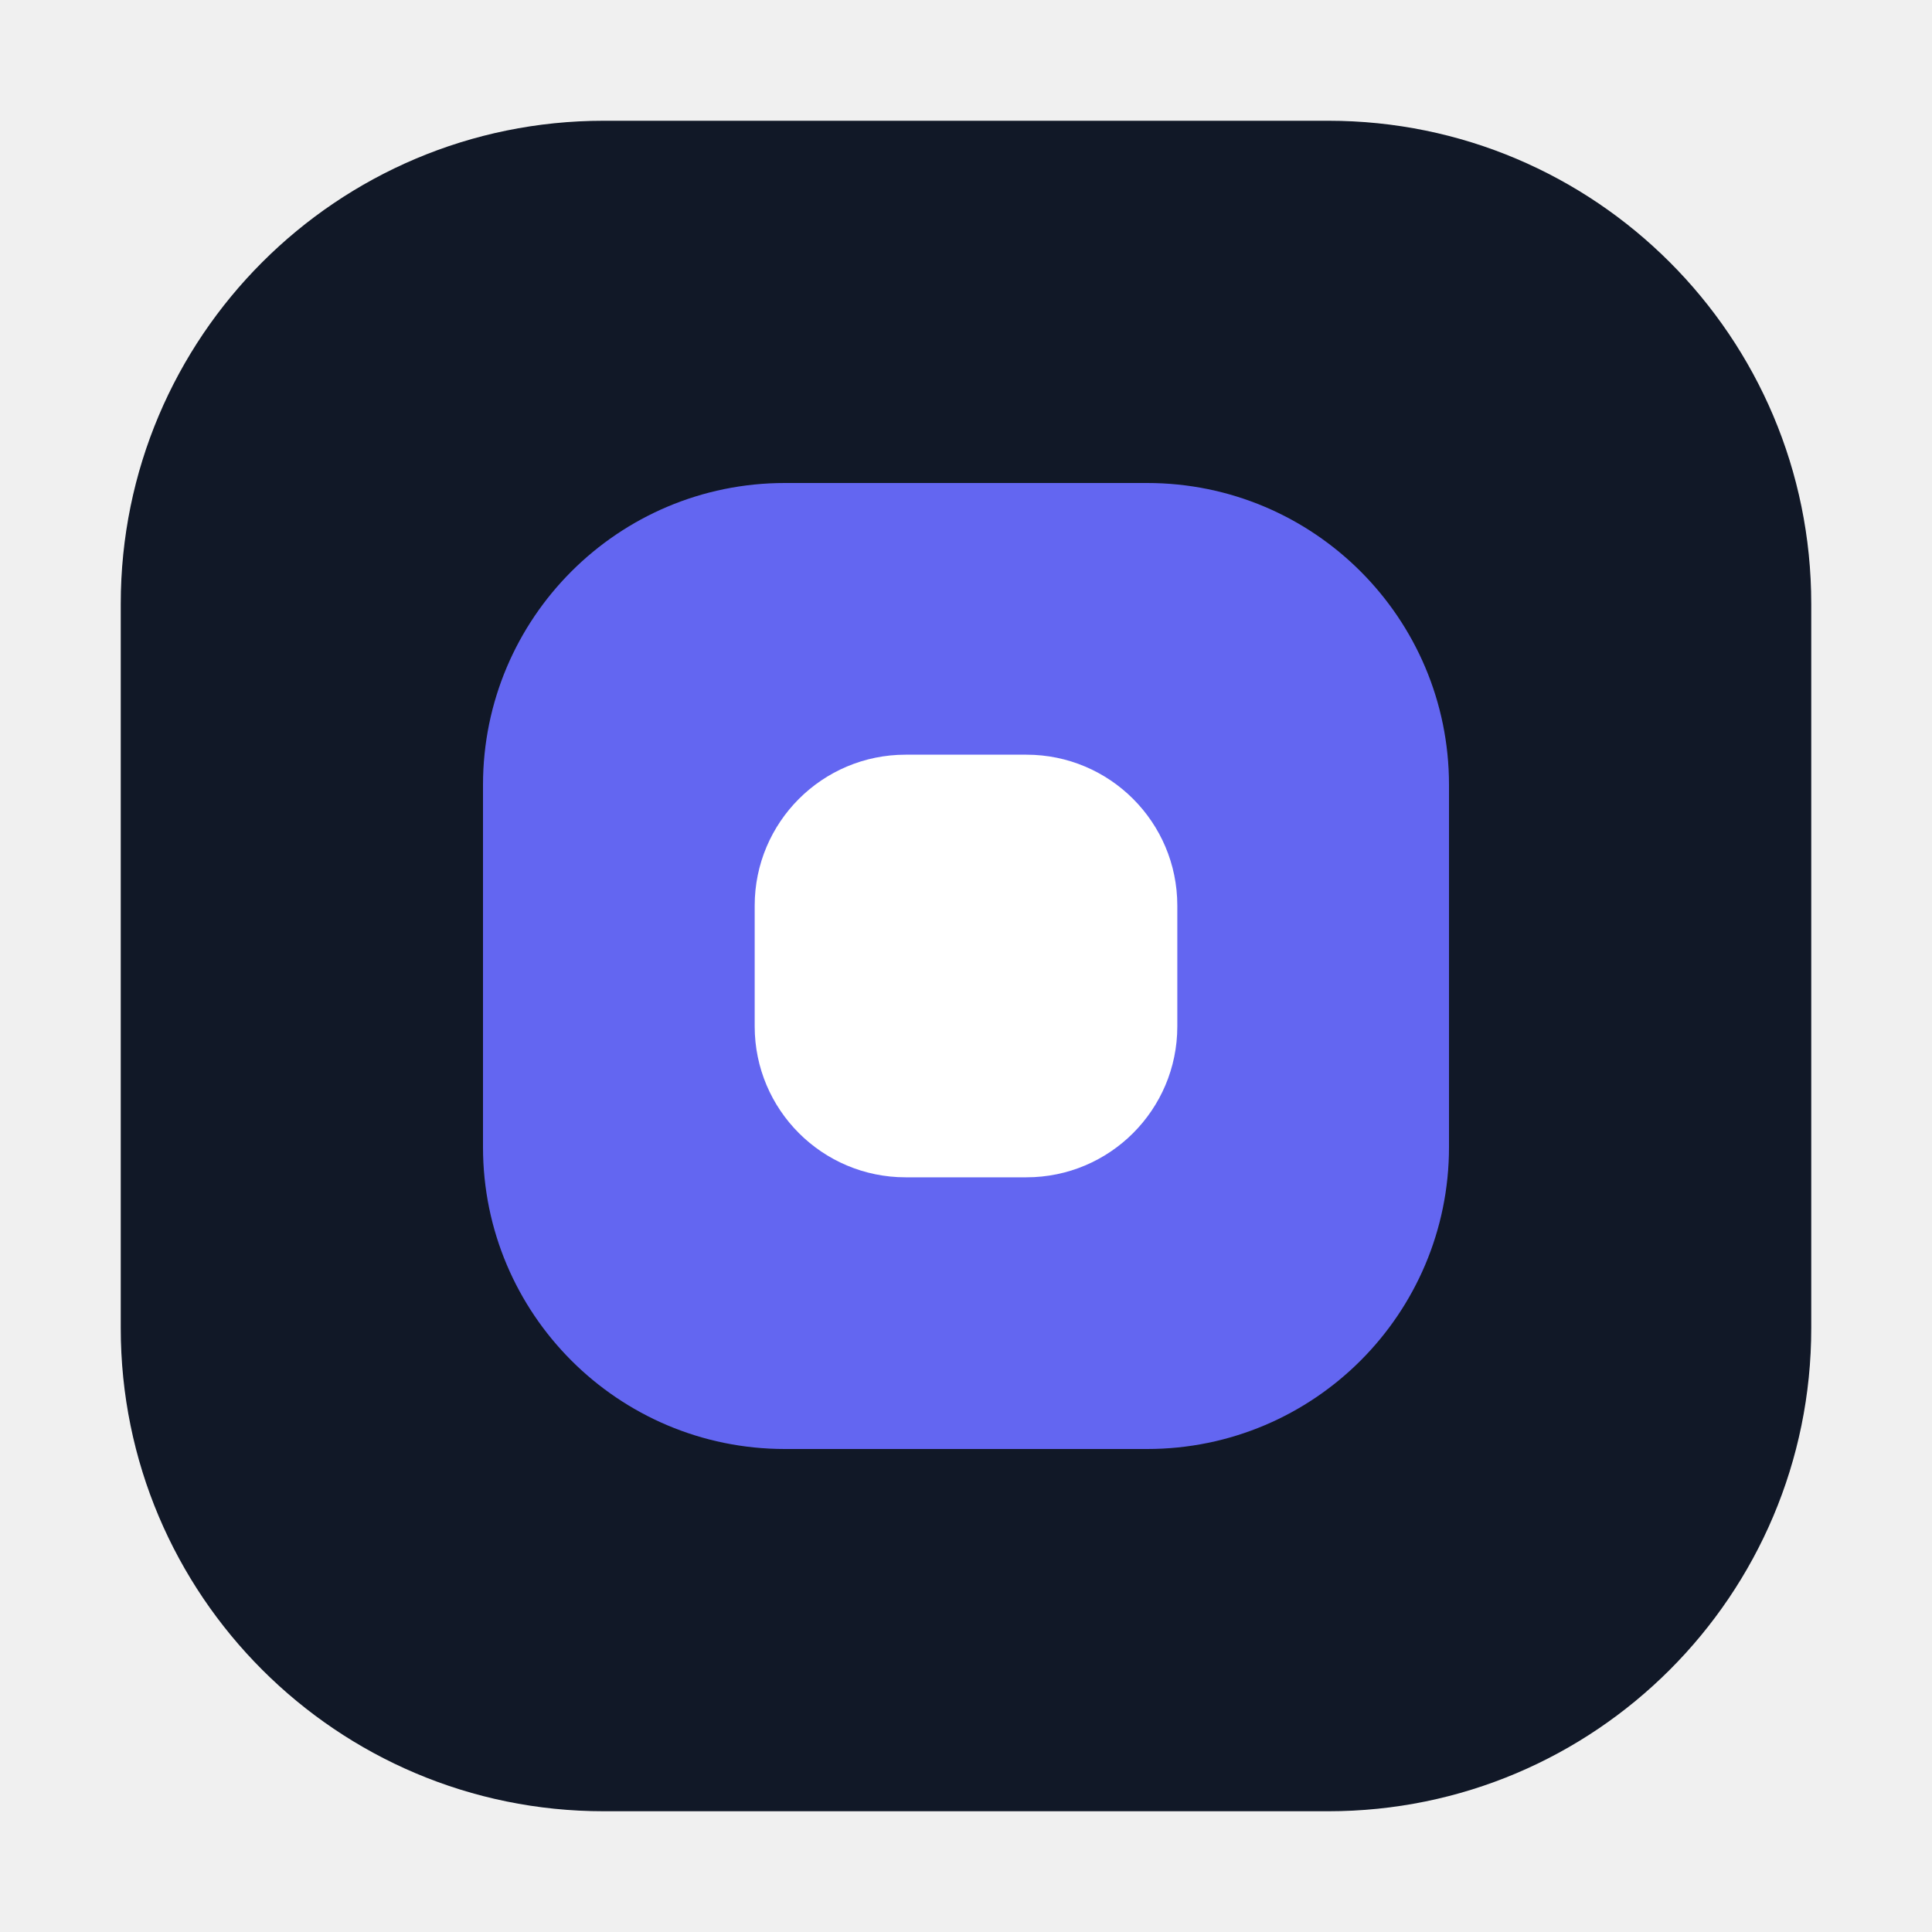
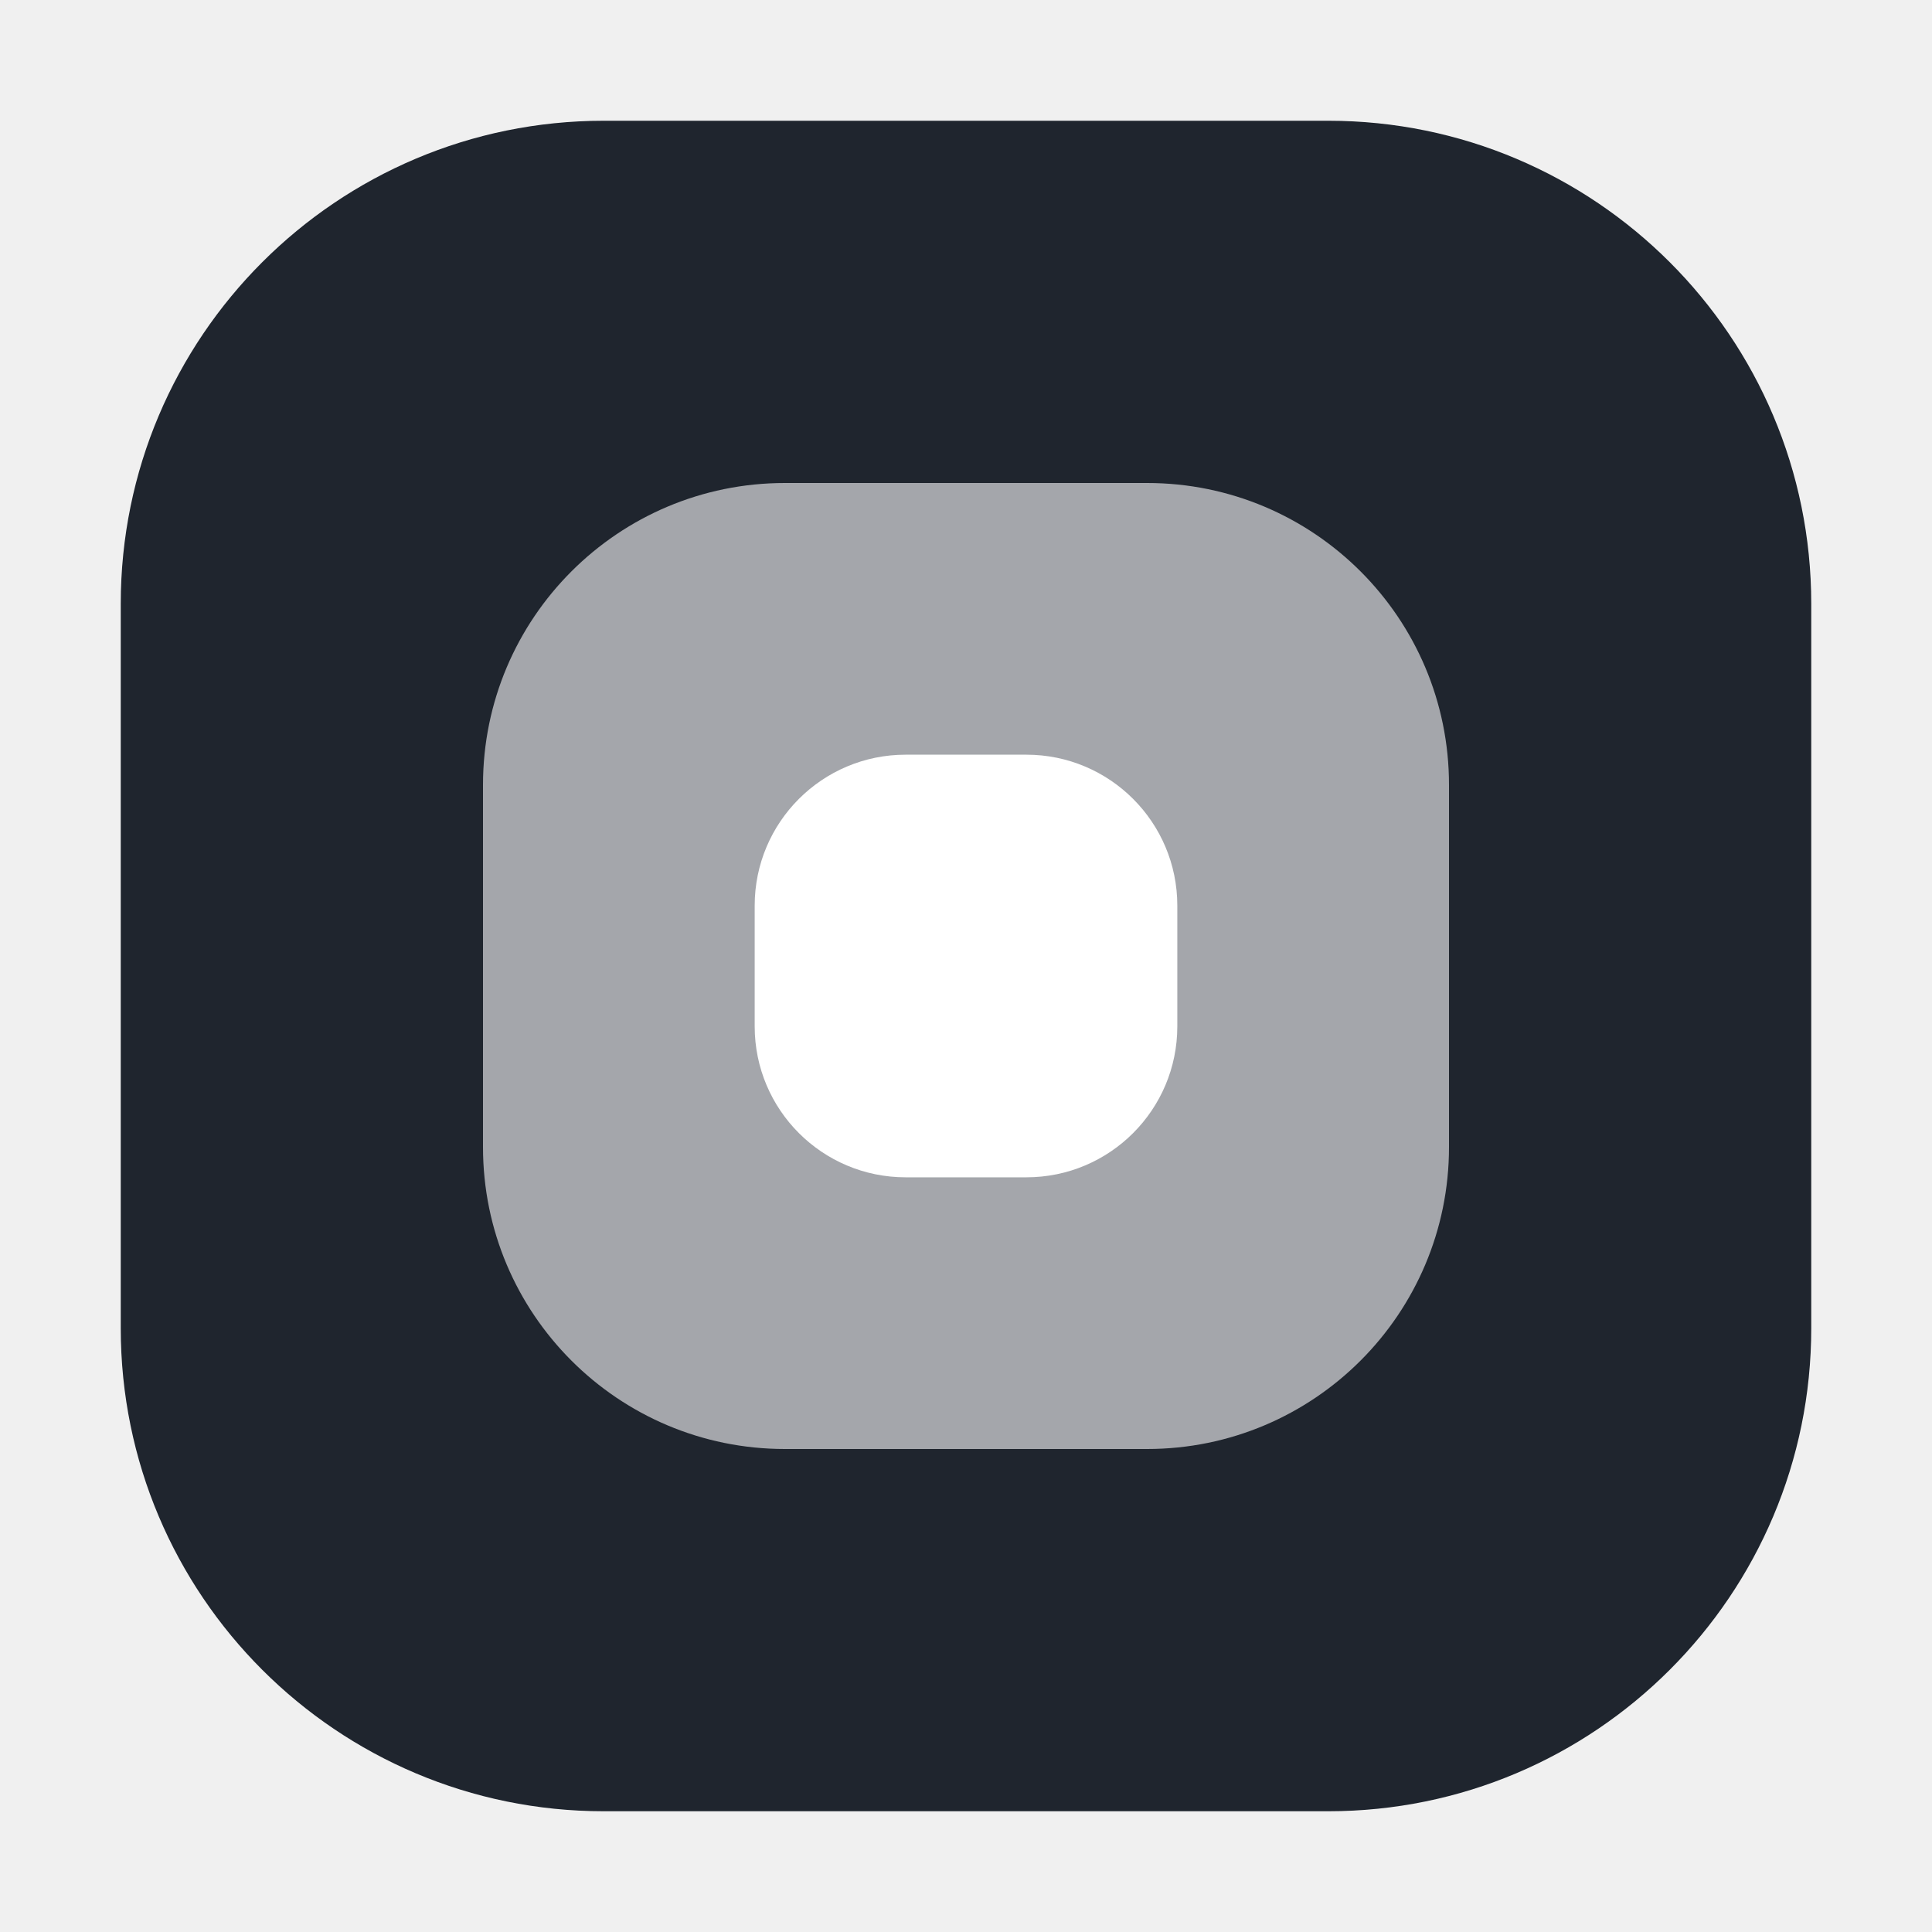
<svg xmlns="http://www.w3.org/2000/svg" width="64" height="64" viewBox="0 0 64 64" fill="none">
-   <rect x="4" y="4" width="56" height="56" rx="16" fill="#111827" />
-   <rect x="16" y="16" width="32" height="32" rx="10" fill="#6366F1" />
+   <rect x="4" y="4" width="56" height="56" rx="16" fill="#1F252E" />
+   <rect x="16" y="16" width="32" height="32" rx="10" fill="#A4A6AB" />
  <rect x="25" y="25" width="14" height="14" rx="5" fill="white" />
</svg>
